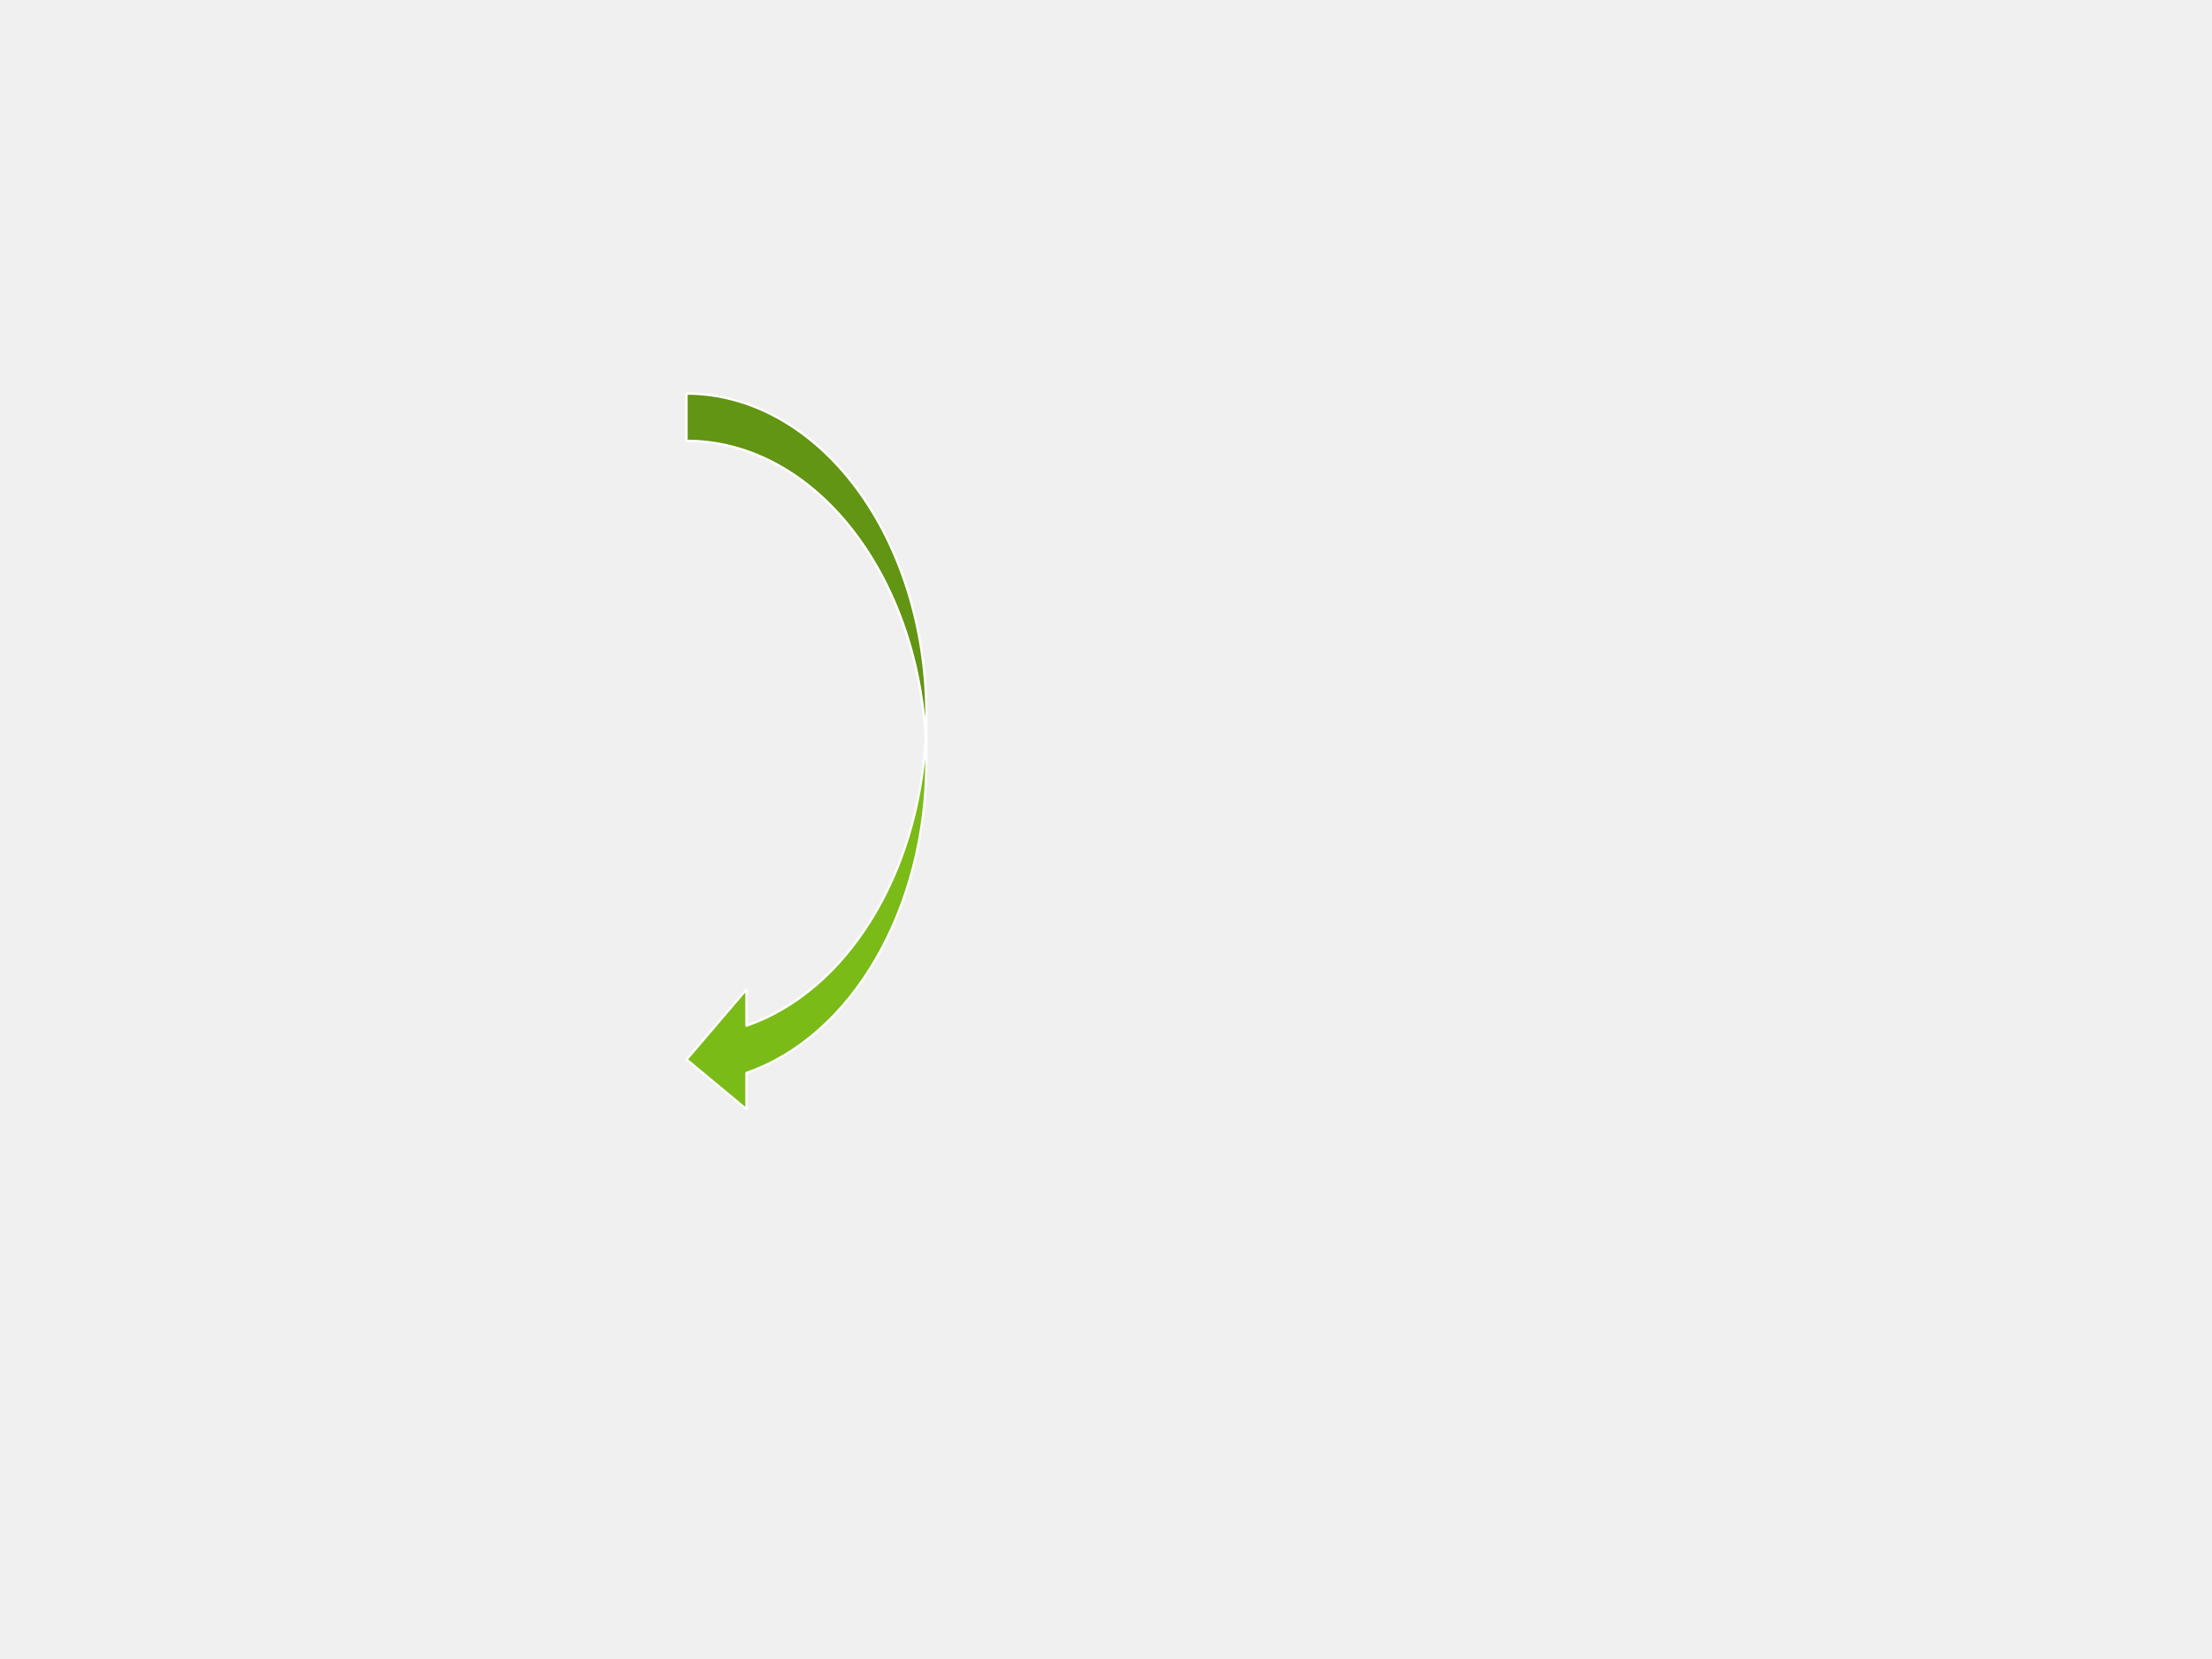
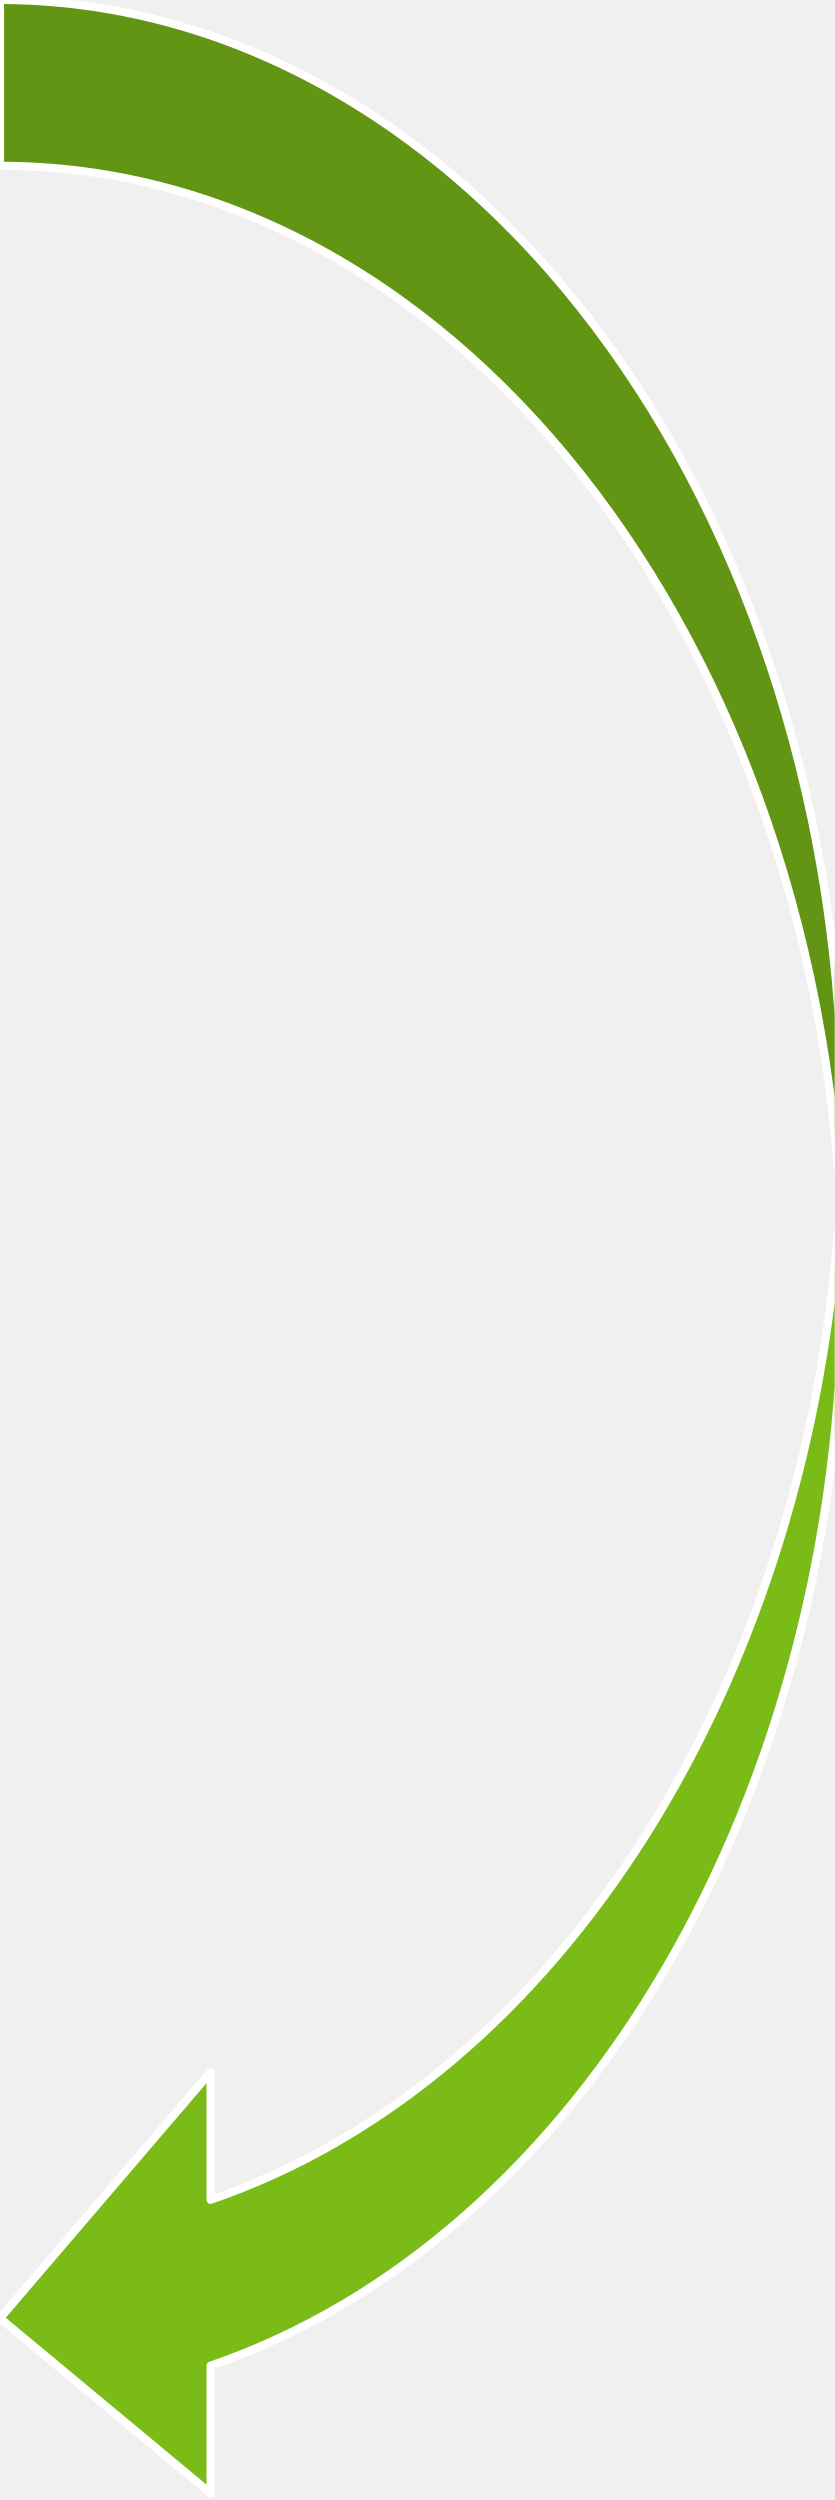
- <svg xmlns="http://www.w3.org/2000/svg" version="1.1" viewBox="0.0 0.0 960.0 720.0" fill="none" stroke="none" stroke-linecap="square" stroke-miterlimit="10">
+ <svg xmlns="http://www.w3.org/2000/svg" version="1.1" viewBox="0.0 0.0 103.16 308.979" fill="none" stroke="none" stroke-linecap="square" stroke-miterlimit="10">
  <clipPath id="p.0">
-     <path d="m0 0l960.0 0l0 720.0l-960.0 0l0 -720.0z" clip-rule="nonzero" />
+     <path d="m0 0l103.16 0l0 308.979l-103.16 0l0 -308.979z" clip-rule="nonzero" />
  </clipPath>
  <g clip-path="url(#p.0)">
-     <path fill="#000000" fill-opacity="0.0" d="m0 0l960.0 0l0 720.0l-960.0 0z" fill-rule="evenodd" />
-     <path fill="#7abb18" d="m297.94 459.816l26.024 -30.449l0 15.779l0 0c43.216 -14.94 74.509 -65.107 77.789 -124.707c3.7 67.216 -29.051 128.347 -77.789 145.197l0 15.779z" fill-rule="evenodd" />
-     <path fill="#619513" d="m402.034 330.684l0 0c0 -76.976 -46.605 -139.378 -104.094 -139.378l0 -20.49l0 0c27.608 0 54.084 14.684 73.606 40.823c19.521 26.138 30.489 61.59 30.489 98.555z" fill-rule="evenodd" />
-     <path fill="#000000" fill-opacity="0.0" d="m402.034 330.684l0 0c0 -76.976 -46.605 -139.378 -104.094 -139.378l0 -20.49l0 0c27.608 0 54.084 14.684 73.606 40.823c19.521 26.138 30.489 61.59 30.489 98.555l0 20.49l0 0c0 63.556 -32.111 119.063 -78.071 134.952l0 15.779l-26.024 -21.598l26.024 -30.449l0 15.779l0 0c43.216 -14.94 74.509 -65.107 77.789 -124.707" fill-rule="evenodd" />
-     <path stroke="#ffffff" stroke-width="1.0" stroke-linejoin="round" stroke-linecap="butt" d="m402.034 330.684l0 0c0 -76.976 -46.605 -139.378 -104.094 -139.378l0 -20.49l0 0c27.608 0 54.084 14.684 73.606 40.823c19.521 26.138 30.489 61.59 30.489 98.555l0 20.49l0 0c0 63.556 -32.111 119.063 -78.071 134.952l0 15.779l-26.024 -21.598l26.024 -30.449l0 15.779l0 0c43.216 -14.94 74.509 -65.107 77.789 -124.707" fill-rule="evenodd" />
+     <path fill="#000000" fill-opacity="0.0" d="m0 0l103.16 0l0 308.979l-103.16 0z" fill-rule="evenodd" />
+     <path fill="#7abb18" d="m0 286.512l26.024 -30.41l0 15.779l0 0c43.191 -14.799 74.476 -64.471 77.784 -123.502c3.735 66.647 -29.021 127.284 -77.784 143.992l0 15.779z" fill-rule="evenodd" />
+     <path fill="#619513" d="m104.094 158.623l0 0c0 -76.289 -46.605 -138.133 -104.094 -138.133l-6.373949E-15 -20.49l-6.5099524E-14 0c27.608 0 54.084 14.553 73.606 40.458c19.521 25.905 30.489 61.04 30.489 97.675z" fill-rule="evenodd" />
+     <path fill="#000000" fill-opacity="0.0" d="m104.094 158.623l0 0c0 -76.289 -46.605 -138.133 -104.094 -138.133l-6.373949E-15 -20.49l-6.5099524E-14 0c27.608 0 54.084 14.553 73.606 40.458c19.521 25.905 30.489 61.04 30.489 97.675l0 20.49l0 0c0 62.989 -32.111 118 -78.071 133.747l0 15.779l-26.024 -21.637l26.024 -30.41l0 15.779l0 0c43.191 -14.799 74.476 -64.471 77.784 -123.502" fill-rule="evenodd" />
+     <path stroke="#ffffff" stroke-width="1.0" stroke-linejoin="round" stroke-linecap="butt" d="m104.094 158.623l0 0c0 -76.289 -46.605 -138.133 -104.094 -138.133l-6.373949E-15 -20.49l-6.5099524E-14 0c27.608 0 54.084 14.553 73.606 40.458c19.521 25.905 30.489 61.04 30.489 97.675l0 20.49l0 0c0 62.989 -32.111 118 -78.071 133.747l0 15.779l-26.024 -21.637l26.024 -30.41l0 15.779l0 0c43.191 -14.799 74.476 -64.471 77.784 -123.502" fill-rule="evenodd" />
  </g>
</svg>
